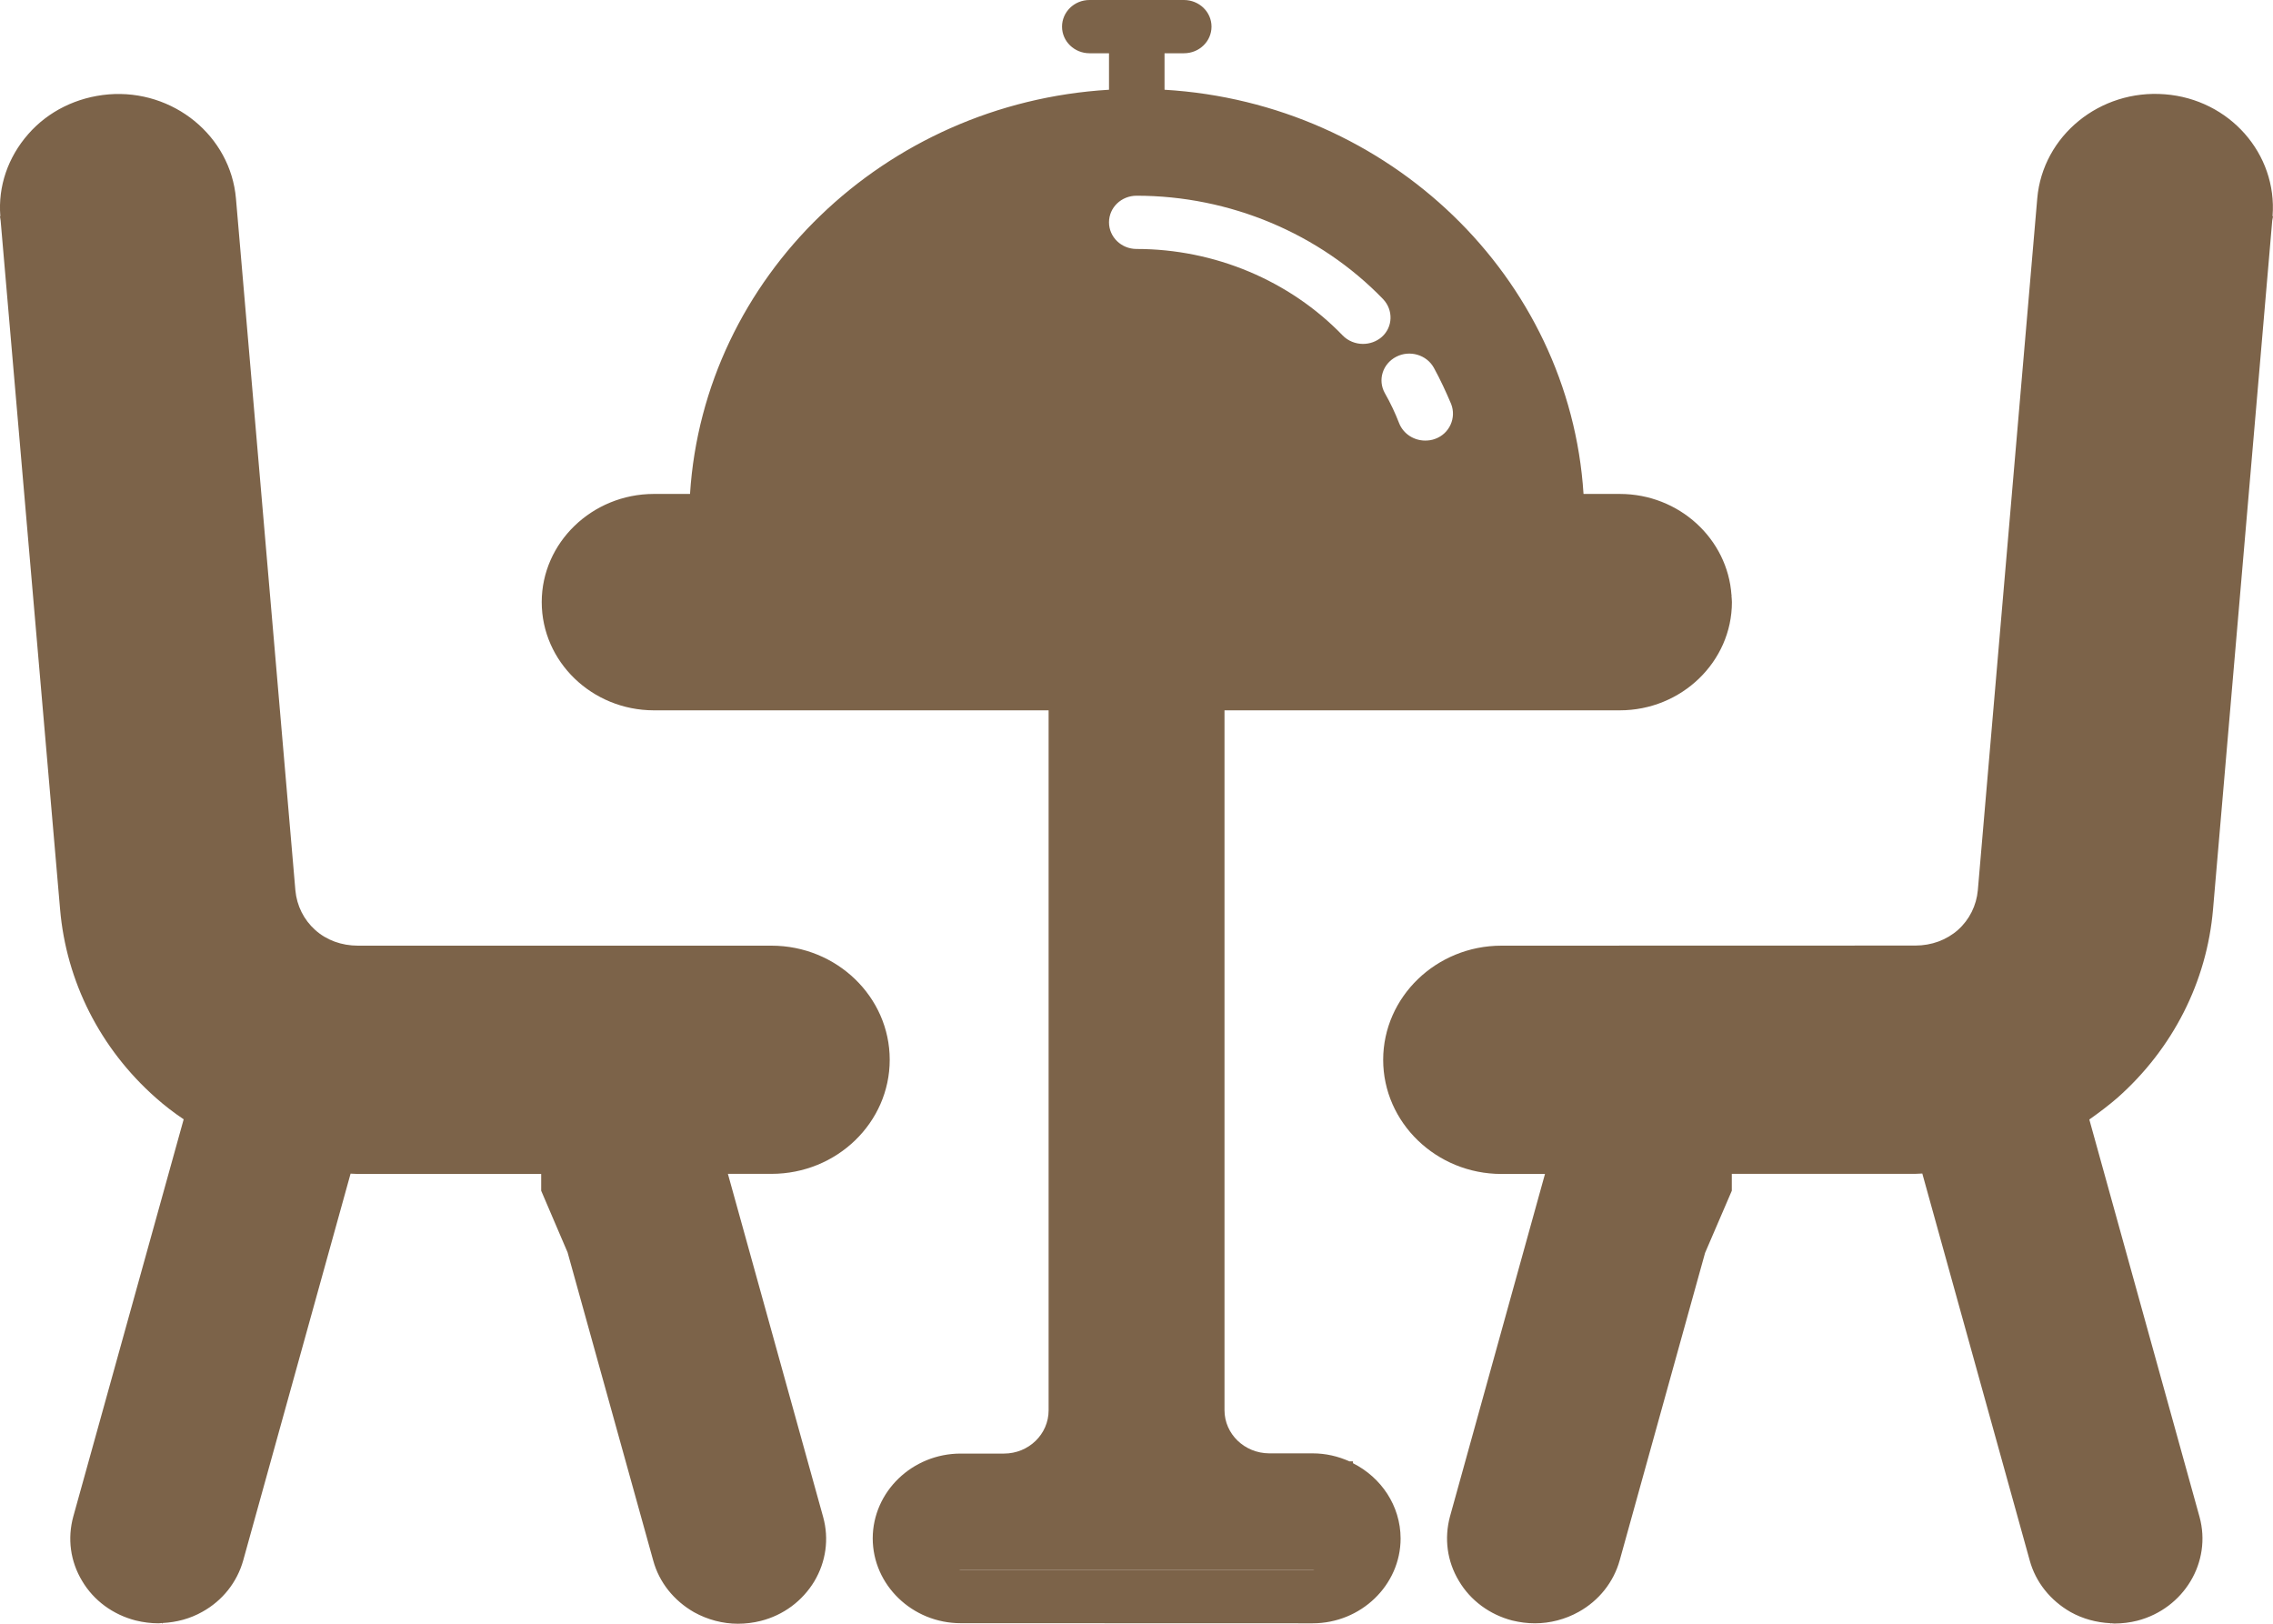
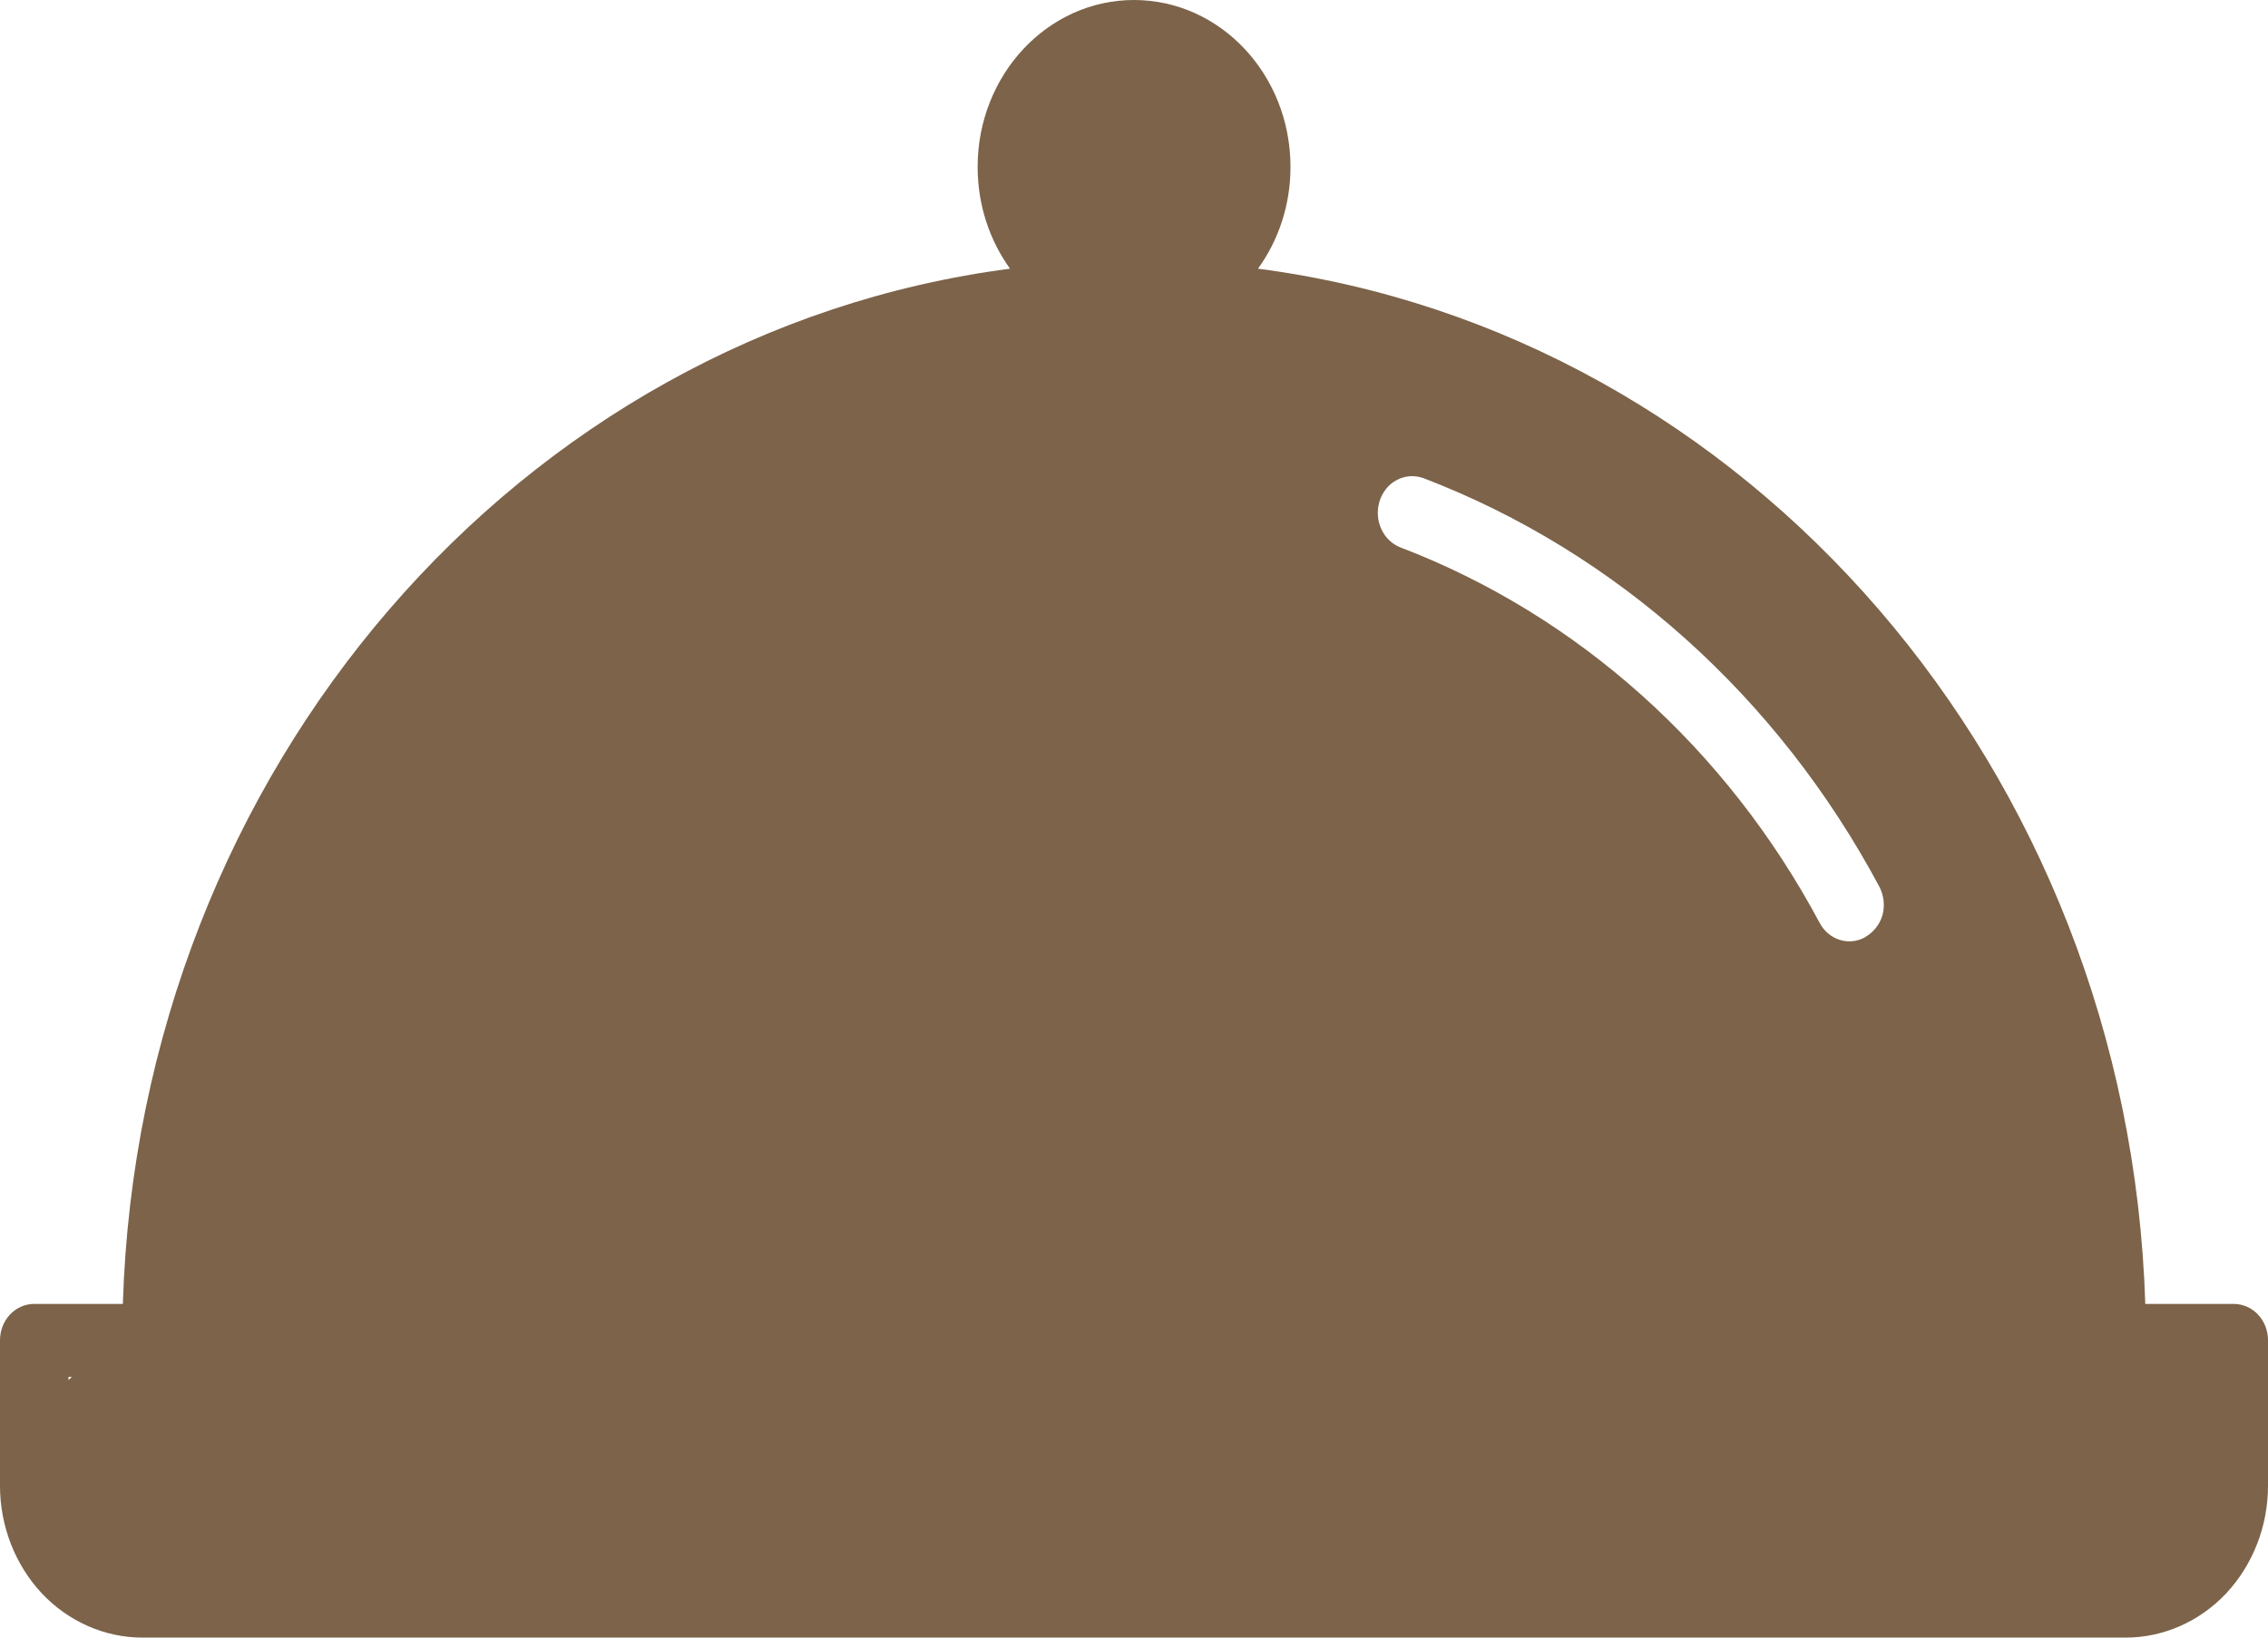
- <svg xmlns="http://www.w3.org/2000/svg" width="21" height="15" viewBox="0 0 21 15" fill="none">
-   <path d="M1.002 0.872C1.6 0.823 2.13 1.255 2.18 1.834L2.729 8.225C2.742 8.367 2.807 8.497 2.912 8.591C3.016 8.685 3.156 8.736 3.307 8.736H7.127C7.73 8.736 8.22 9.209 8.22 9.79C8.22 10.371 7.731 10.844 7.127 10.844H6.725L7.605 14.014C7.661 14.216 7.631 14.428 7.523 14.609C7.413 14.79 7.238 14.921 7.028 14.974C6.961 14.991 6.888 15 6.818 15C6.678 15 6.538 14.963 6.413 14.894C6.226 14.787 6.09 14.618 6.035 14.416L5.244 11.57L5 11V10.845H3.307C3.284 10.845 3.262 10.842 3.239 10.842L2.247 14.415C2.191 14.615 2.057 14.786 1.869 14.89C1.756 14.954 1.629 14.987 1.503 14.993L1.5 15L1.496 14.993C1.485 14.994 1.475 14.996 1.464 14.996C1.394 14.996 1.324 14.987 1.254 14.97C1.044 14.916 0.866 14.786 0.759 14.605C0.649 14.423 0.622 14.212 0.677 14.01L1.697 10.34C1.607 10.28 1.519 10.212 1.438 10.14C0.925 9.686 0.612 9.066 0.555 8.398L0.006 2.04L0 2L0.003 1.996C-0.019 1.721 0.074 1.453 0.259 1.241C0.446 1.026 0.712 0.897 1.002 0.872ZM20.001 0.871C20.597 0.917 21.041 1.421 20.996 1.996L21 2L20.993 2.037L20.446 8.4C20.389 9.069 20.075 9.688 19.562 10.142C19.48 10.213 19.392 10.279 19.303 10.342L20.321 14.012C20.436 14.429 20.178 14.86 19.746 14.972C19.679 14.989 19.605 14.998 19.535 14.998C19.524 14.998 19.513 14.996 19.502 14.995L19.5 15L19.497 14.995C19.37 14.989 19.243 14.955 19.13 14.892C18.943 14.785 18.807 14.616 18.752 14.414L17.76 10.841C17.737 10.841 17.715 10.844 17.692 10.844H16V11L15.753 11.574L14.964 14.415C14.908 14.615 14.773 14.786 14.586 14.89C14.461 14.96 14.32 14.996 14.181 14.996C14.111 14.996 14.041 14.987 13.971 14.97C13.764 14.916 13.586 14.786 13.479 14.605C13.369 14.423 13.342 14.212 13.396 14.01L14.274 10.845H13.872C13.27 10.845 12.779 10.371 12.779 9.79C12.78 9.209 13.27 8.736 13.872 8.736L17.695 8.735C17.845 8.735 17.984 8.684 18.09 8.59C18.195 8.496 18.26 8.366 18.273 8.224L18.822 1.833C18.872 1.254 19.401 0.823 20.001 0.871ZM10.938 0C11.078 0 11.193 0.109 11.193 0.246C11.193 0.381 11.081 0.492 10.938 0.492H10.759V0.829C12.834 0.952 14.502 2.559 14.63 4.563H14.965C15.513 4.563 15.962 4.978 15.997 5.498L16 5.5L15.997 5.502C15.998 5.522 16.001 5.542 16.001 5.562C16.001 6.113 15.535 6.562 14.965 6.562H11.313V13.027C11.313 13.247 11.498 13.425 11.726 13.426H12.127C12.248 13.426 12.363 13.453 12.467 13.5H12.5V13.517C12.76 13.648 12.939 13.909 12.94 14.212C12.94 14.643 12.574 14.996 12.127 14.996L8.876 14.995C8.429 14.995 8.063 14.642 8.063 14.211C8.064 13.78 8.429 13.428 8.876 13.428H9.276C9.504 13.428 9.688 13.249 9.688 13.029V6.562H6.04C5.47 6.561 5.005 6.113 5.005 5.562C5.005 5.013 5.47 4.564 6.04 4.563H6.375C6.503 2.561 8.169 0.953 10.246 0.829V0.492H10.066C9.927 0.492 9.812 0.383 9.812 0.246C9.812 0.112 9.924 0 10.066 0H10.938ZM8.879 14.502H12.127C12.133 14.502 12.14 14.5 12.146 14.5H8.858C8.865 14.5 8.872 14.502 8.879 14.502ZM13.247 3.397C13.18 3.277 13.024 3.231 12.899 3.296C12.774 3.361 12.727 3.51 12.794 3.631C12.845 3.72 12.89 3.815 12.927 3.911C12.967 4.01 13.065 4.07 13.167 4.07C13.197 4.07 13.229 4.066 13.26 4.054C13.392 4.006 13.457 3.86 13.407 3.732C13.359 3.619 13.307 3.506 13.247 3.397ZM10.501 1.808C10.361 1.808 10.246 1.916 10.246 2.054C10.246 2.188 10.358 2.3 10.501 2.3C11.221 2.3 11.914 2.591 12.404 3.098C12.454 3.15 12.524 3.177 12.592 3.177C12.654 3.177 12.717 3.156 12.767 3.112C12.869 3.021 12.874 2.865 12.779 2.764C12.192 2.156 11.361 1.808 10.501 1.808Z" fill="#7C6349" />
+ <svg xmlns="http://www.w3.org/2000/svg" width="18" height="13" viewBox="0 0 18 13" fill="none">
+   <path d="M9 0C9.686 0 10.242 0.594 10.242 1.325C10.242 1.629 10.146 1.909 9.984 2.133C13.867 2.639 16.893 6.103 17.026 10.351H17.727C17.878 10.351 18 10.479 18 10.64V11.795C18 12.114 17.881 12.42 17.669 12.648C17.457 12.873 17.17 13 16.87 13H1.13C0.831 13 0.543 12.873 0.331 12.648C0.119 12.42 6.86959e-05 12.114 0 11.795V10.64C0 10.479 0.122 10.351 0.272 10.351H0.975C1.107 6.103 4.133 2.639 8.016 2.133C7.855 1.909 7.759 1.629 7.759 1.325C7.759 0.594 8.315 0 9 0ZM0.544 10.956L0.57 10.93H0.544V10.956ZM11.298 3.796C11.228 3.771 11.151 3.775 11.085 3.811C11.018 3.845 10.97 3.91 10.947 3.984V3.986C10.904 4.135 10.979 4.295 11.118 4.347C12.523 4.885 13.702 5.941 14.441 7.325C14.512 7.461 14.672 7.512 14.801 7.441C14.801 7.441 14.802 7.441 14.803 7.439C14.868 7.402 14.918 7.34 14.94 7.266C14.961 7.189 14.951 7.109 14.916 7.04C14.111 5.533 12.828 4.382 11.298 3.796Z" fill="#7C6349" />
</svg>
